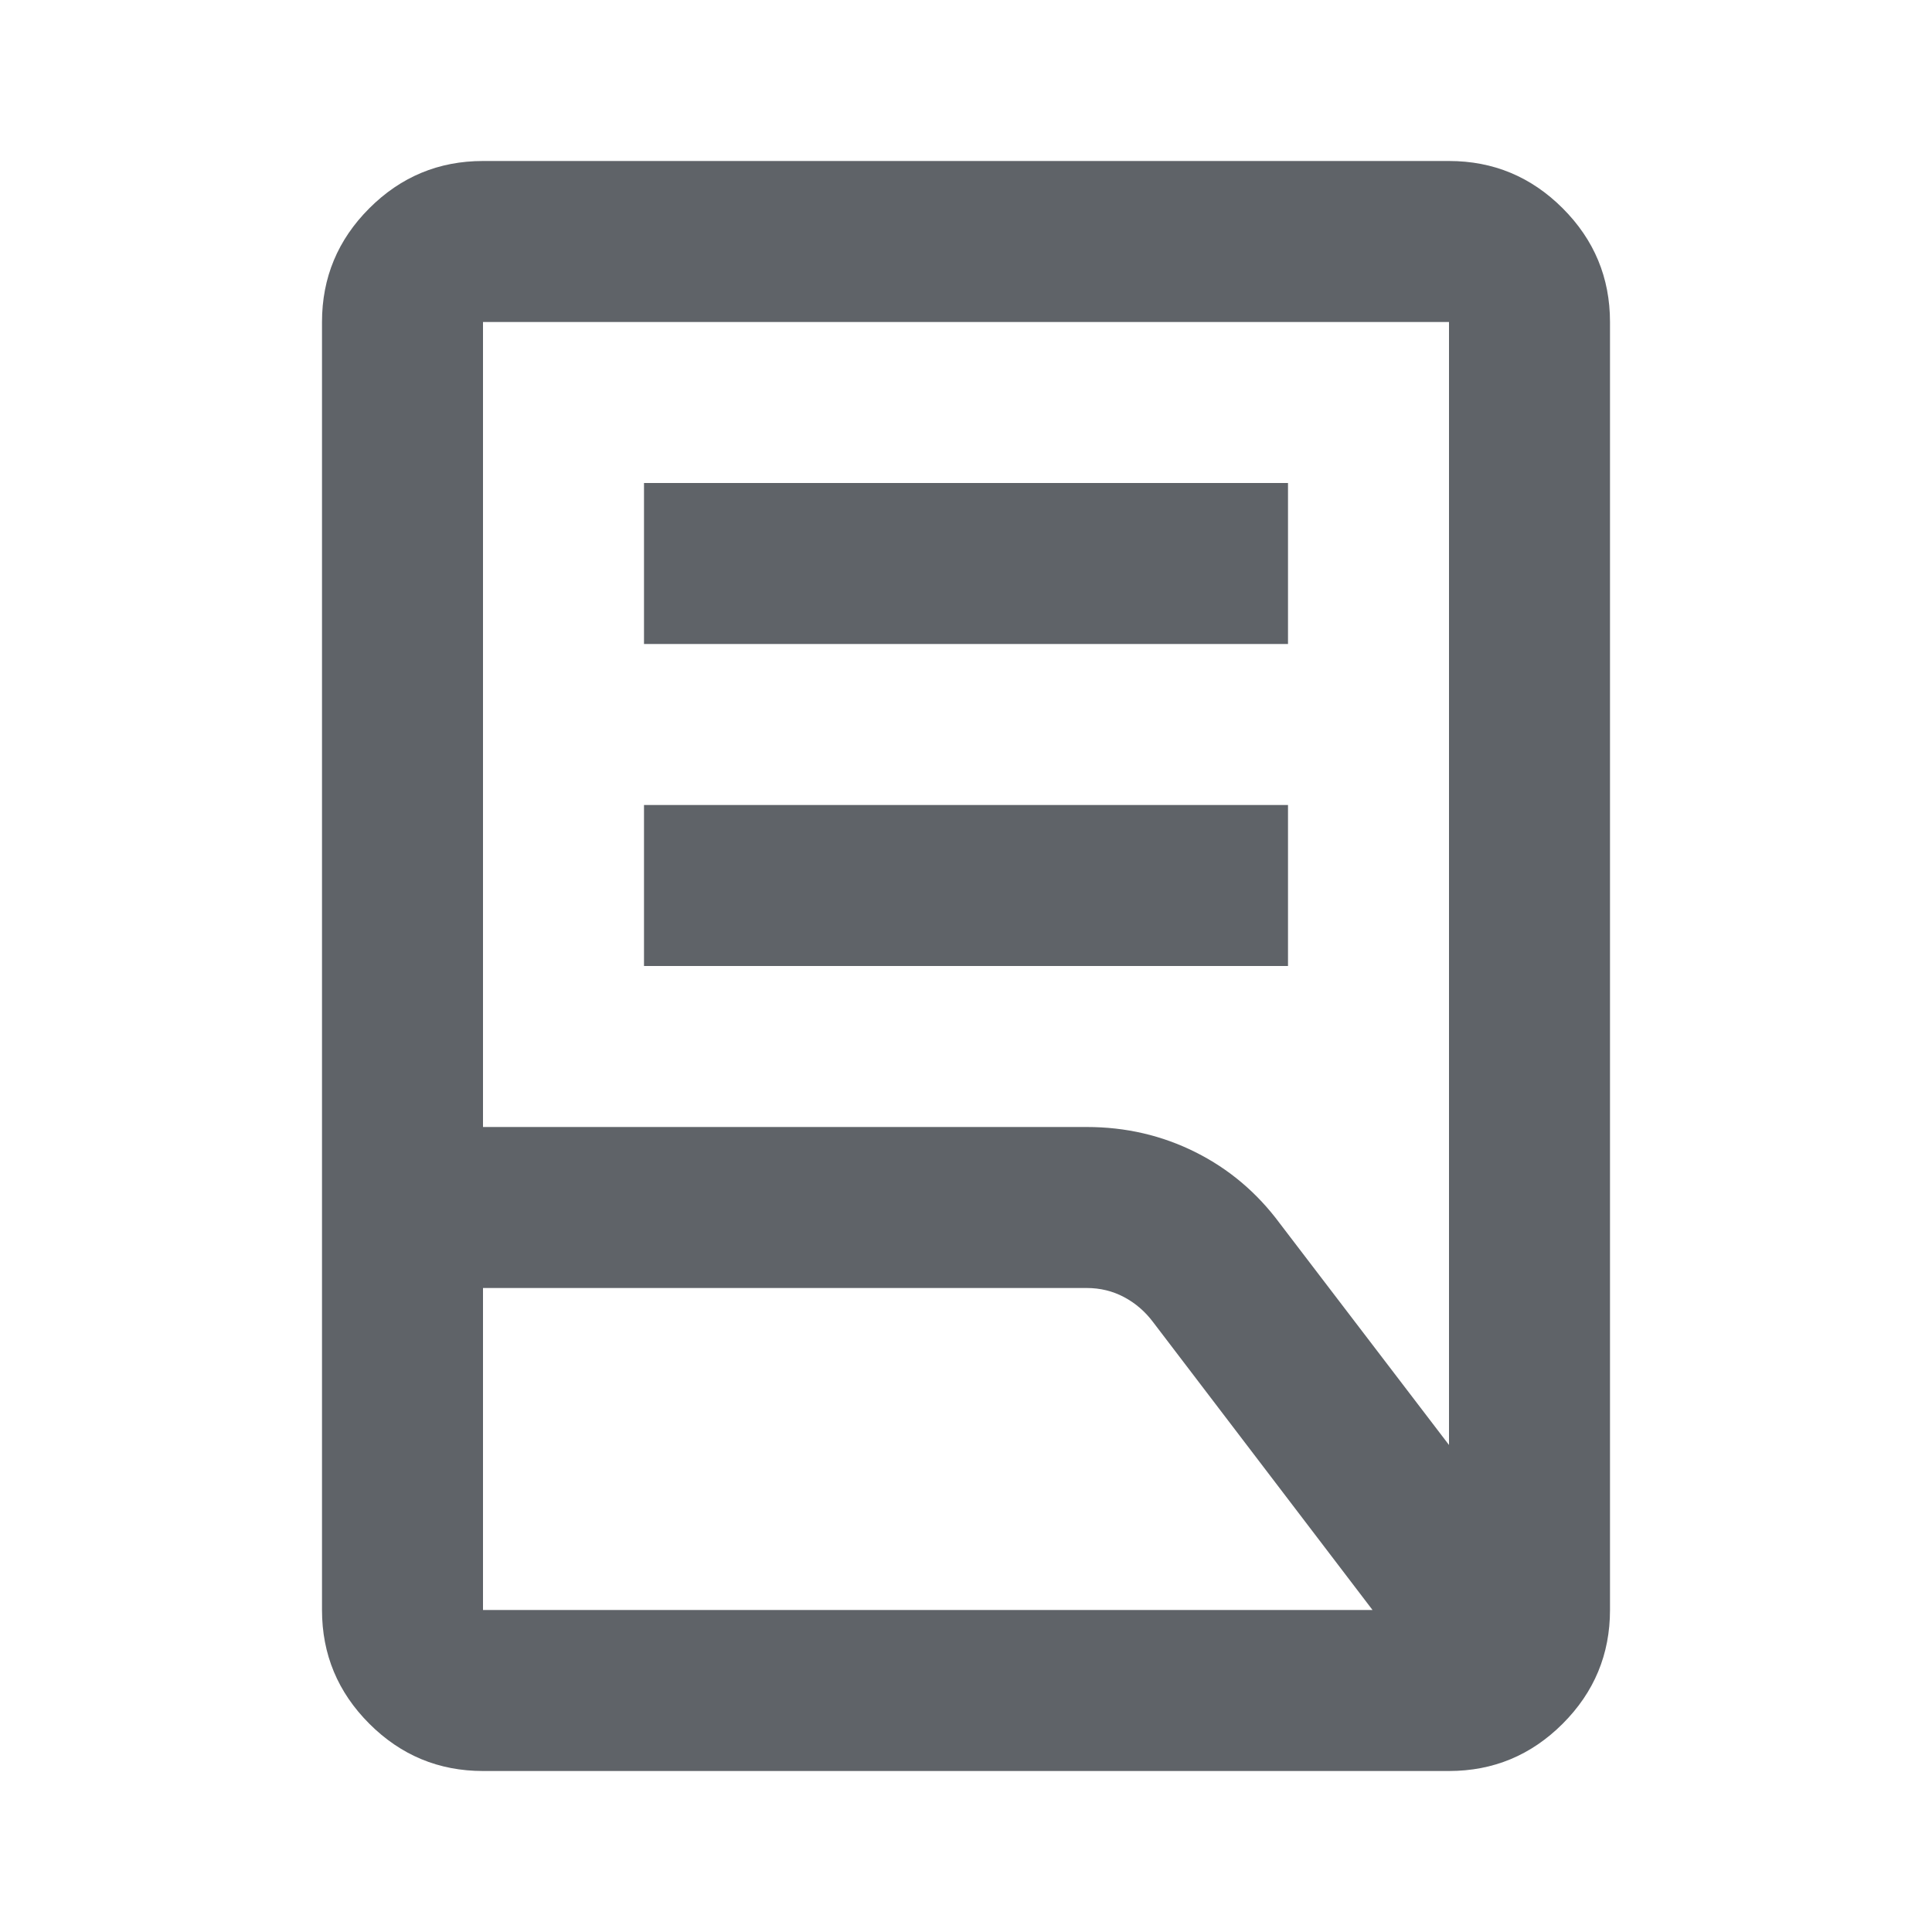
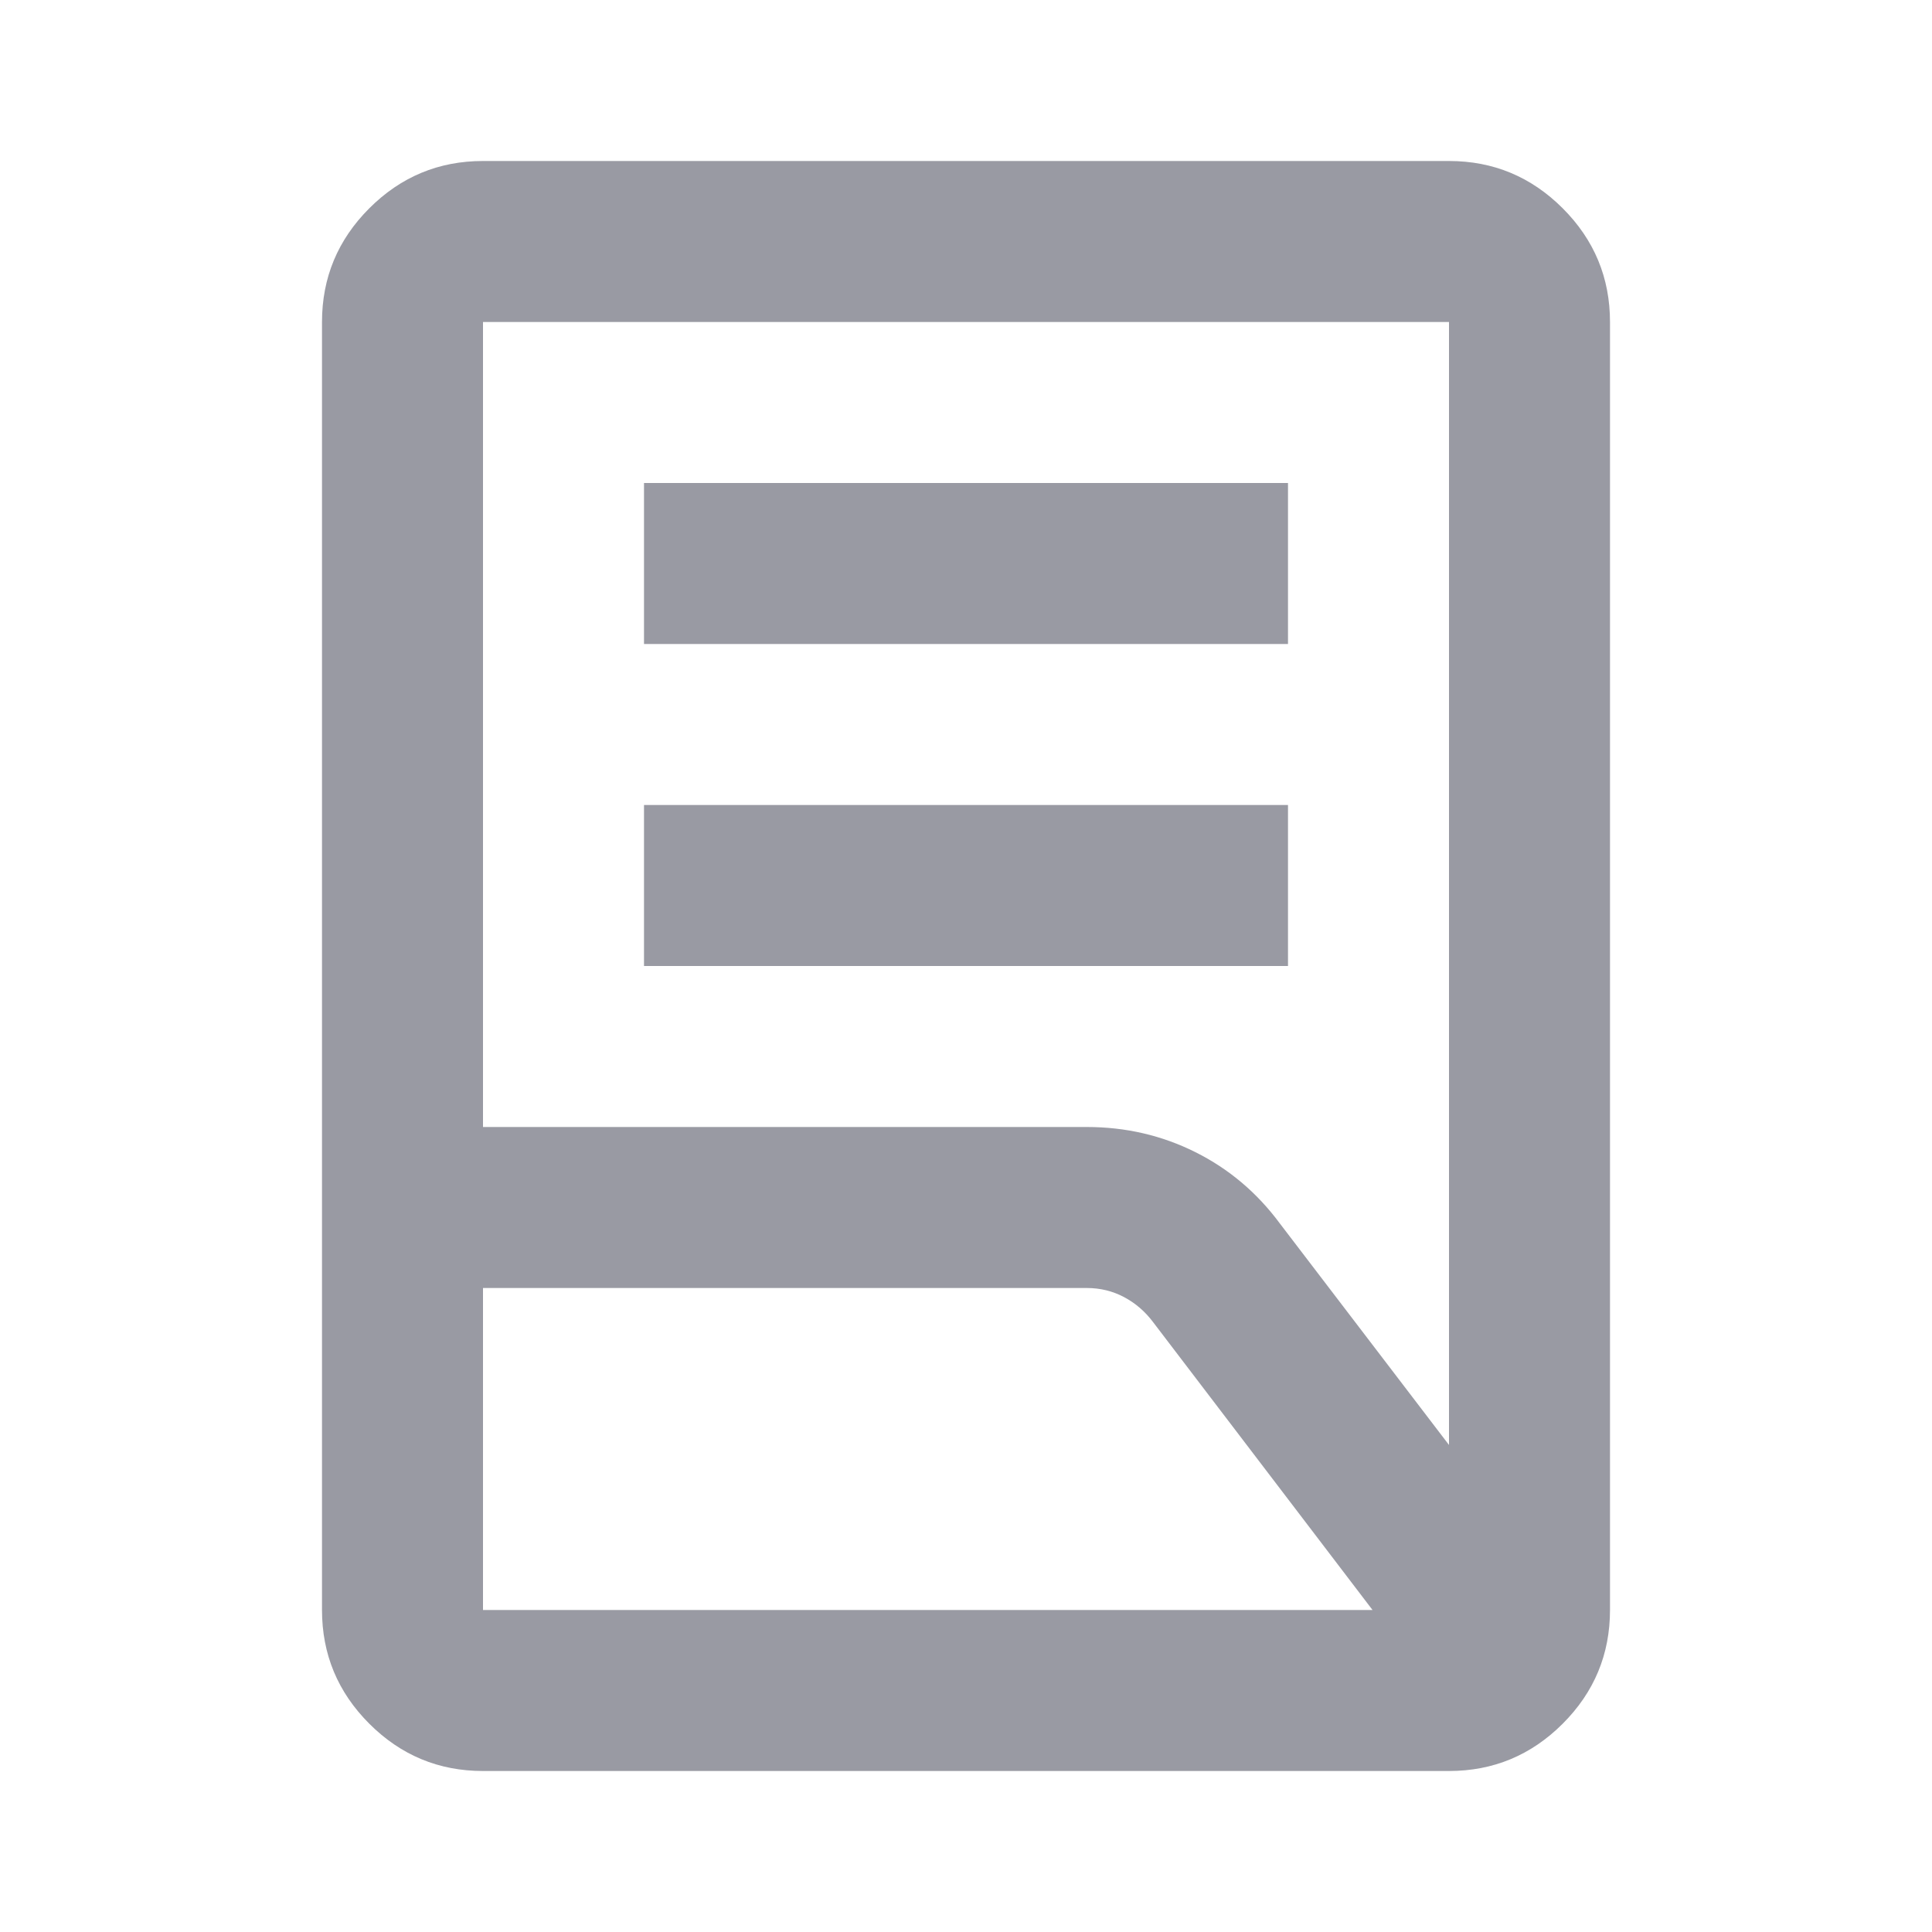
- <svg xmlns="http://www.w3.org/2000/svg" height="24px" viewBox="0 -960 960 960" width="24px" fill="#5f6368">
+ <svg xmlns="http://www.w3.org/2000/svg" height="24px" viewBox="0 -960 960 960" width="24px" fill="#999AA3">
  <path d="M320-480v-80h320v80H320Zm0-160v-80h320v80H320Zm-80 240h300q29 0 54 12.5t42 35.5l84 110v-558H240v400Zm0 240h442L573-303q-6-8-14.5-12.5T540-320H240v160Zm480 80H240q-33 0-56.5-23.5T160-160v-640q0-33 23.5-56.5T240-880h480q33 0 56.5 23.5T800-800v640q0 33-23.5 56.5T720-80Zm-480-80v-640 640Zm0-160v-80 80Z" />
</svg>
